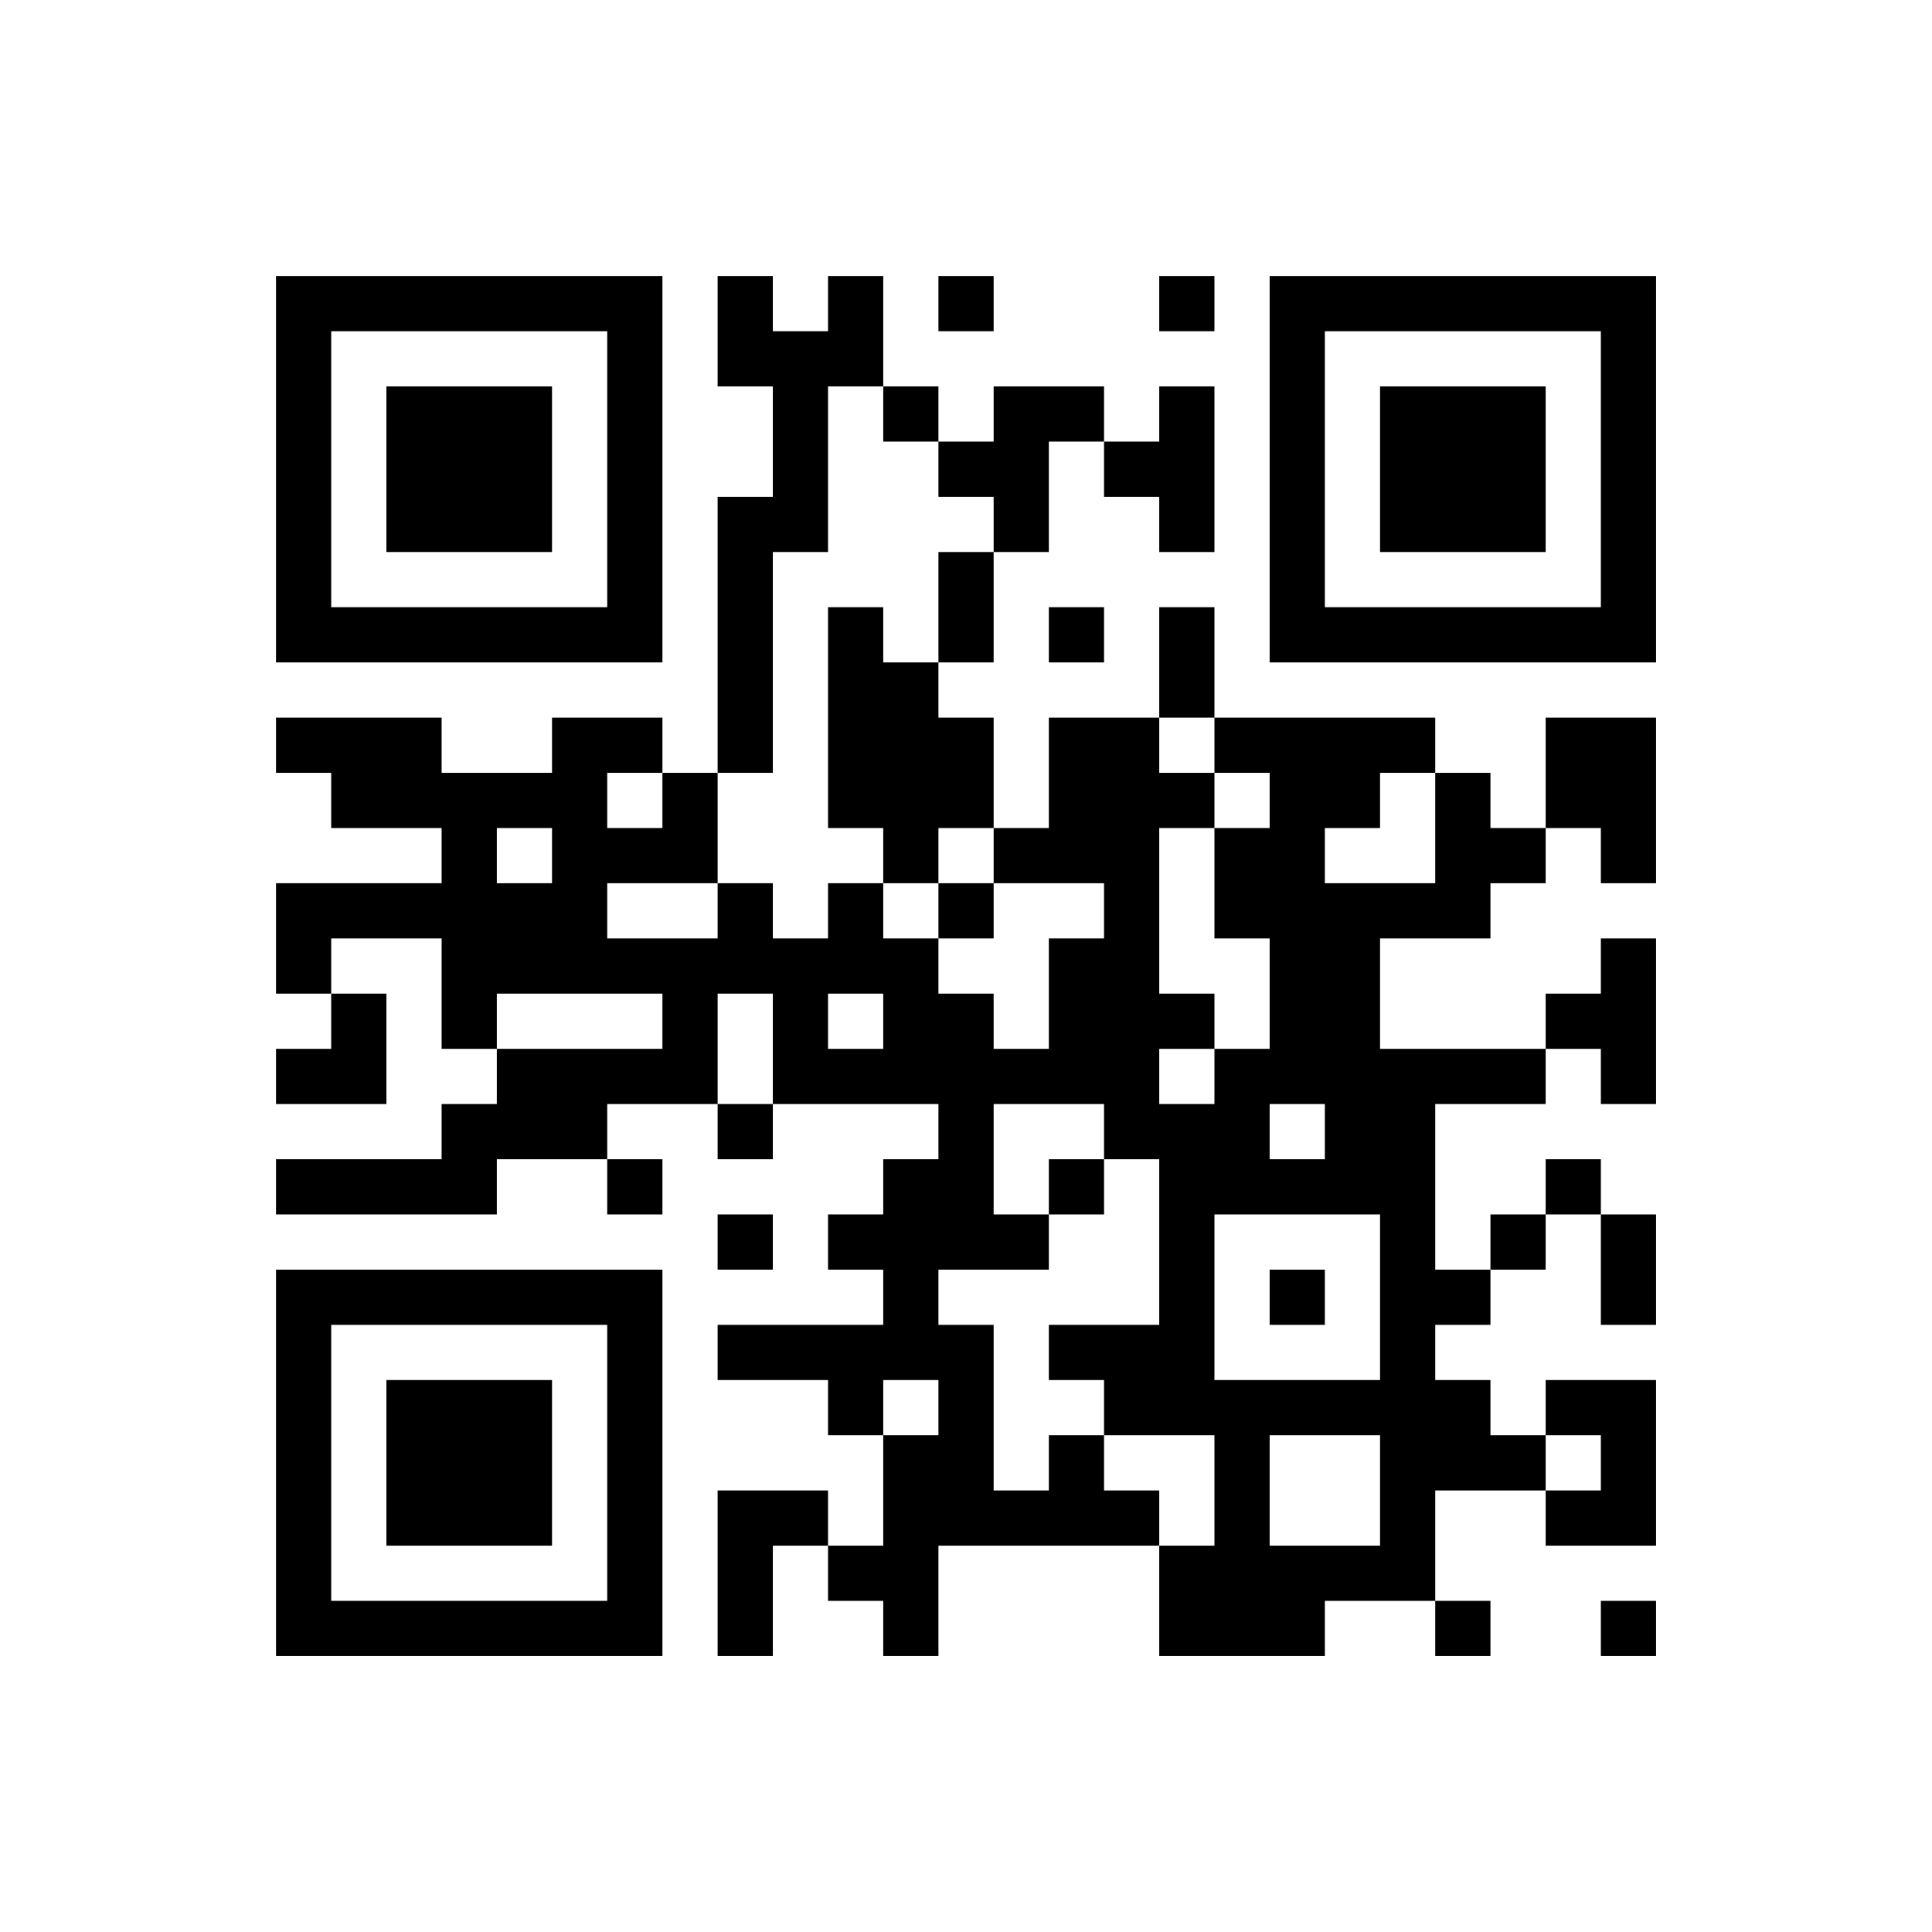
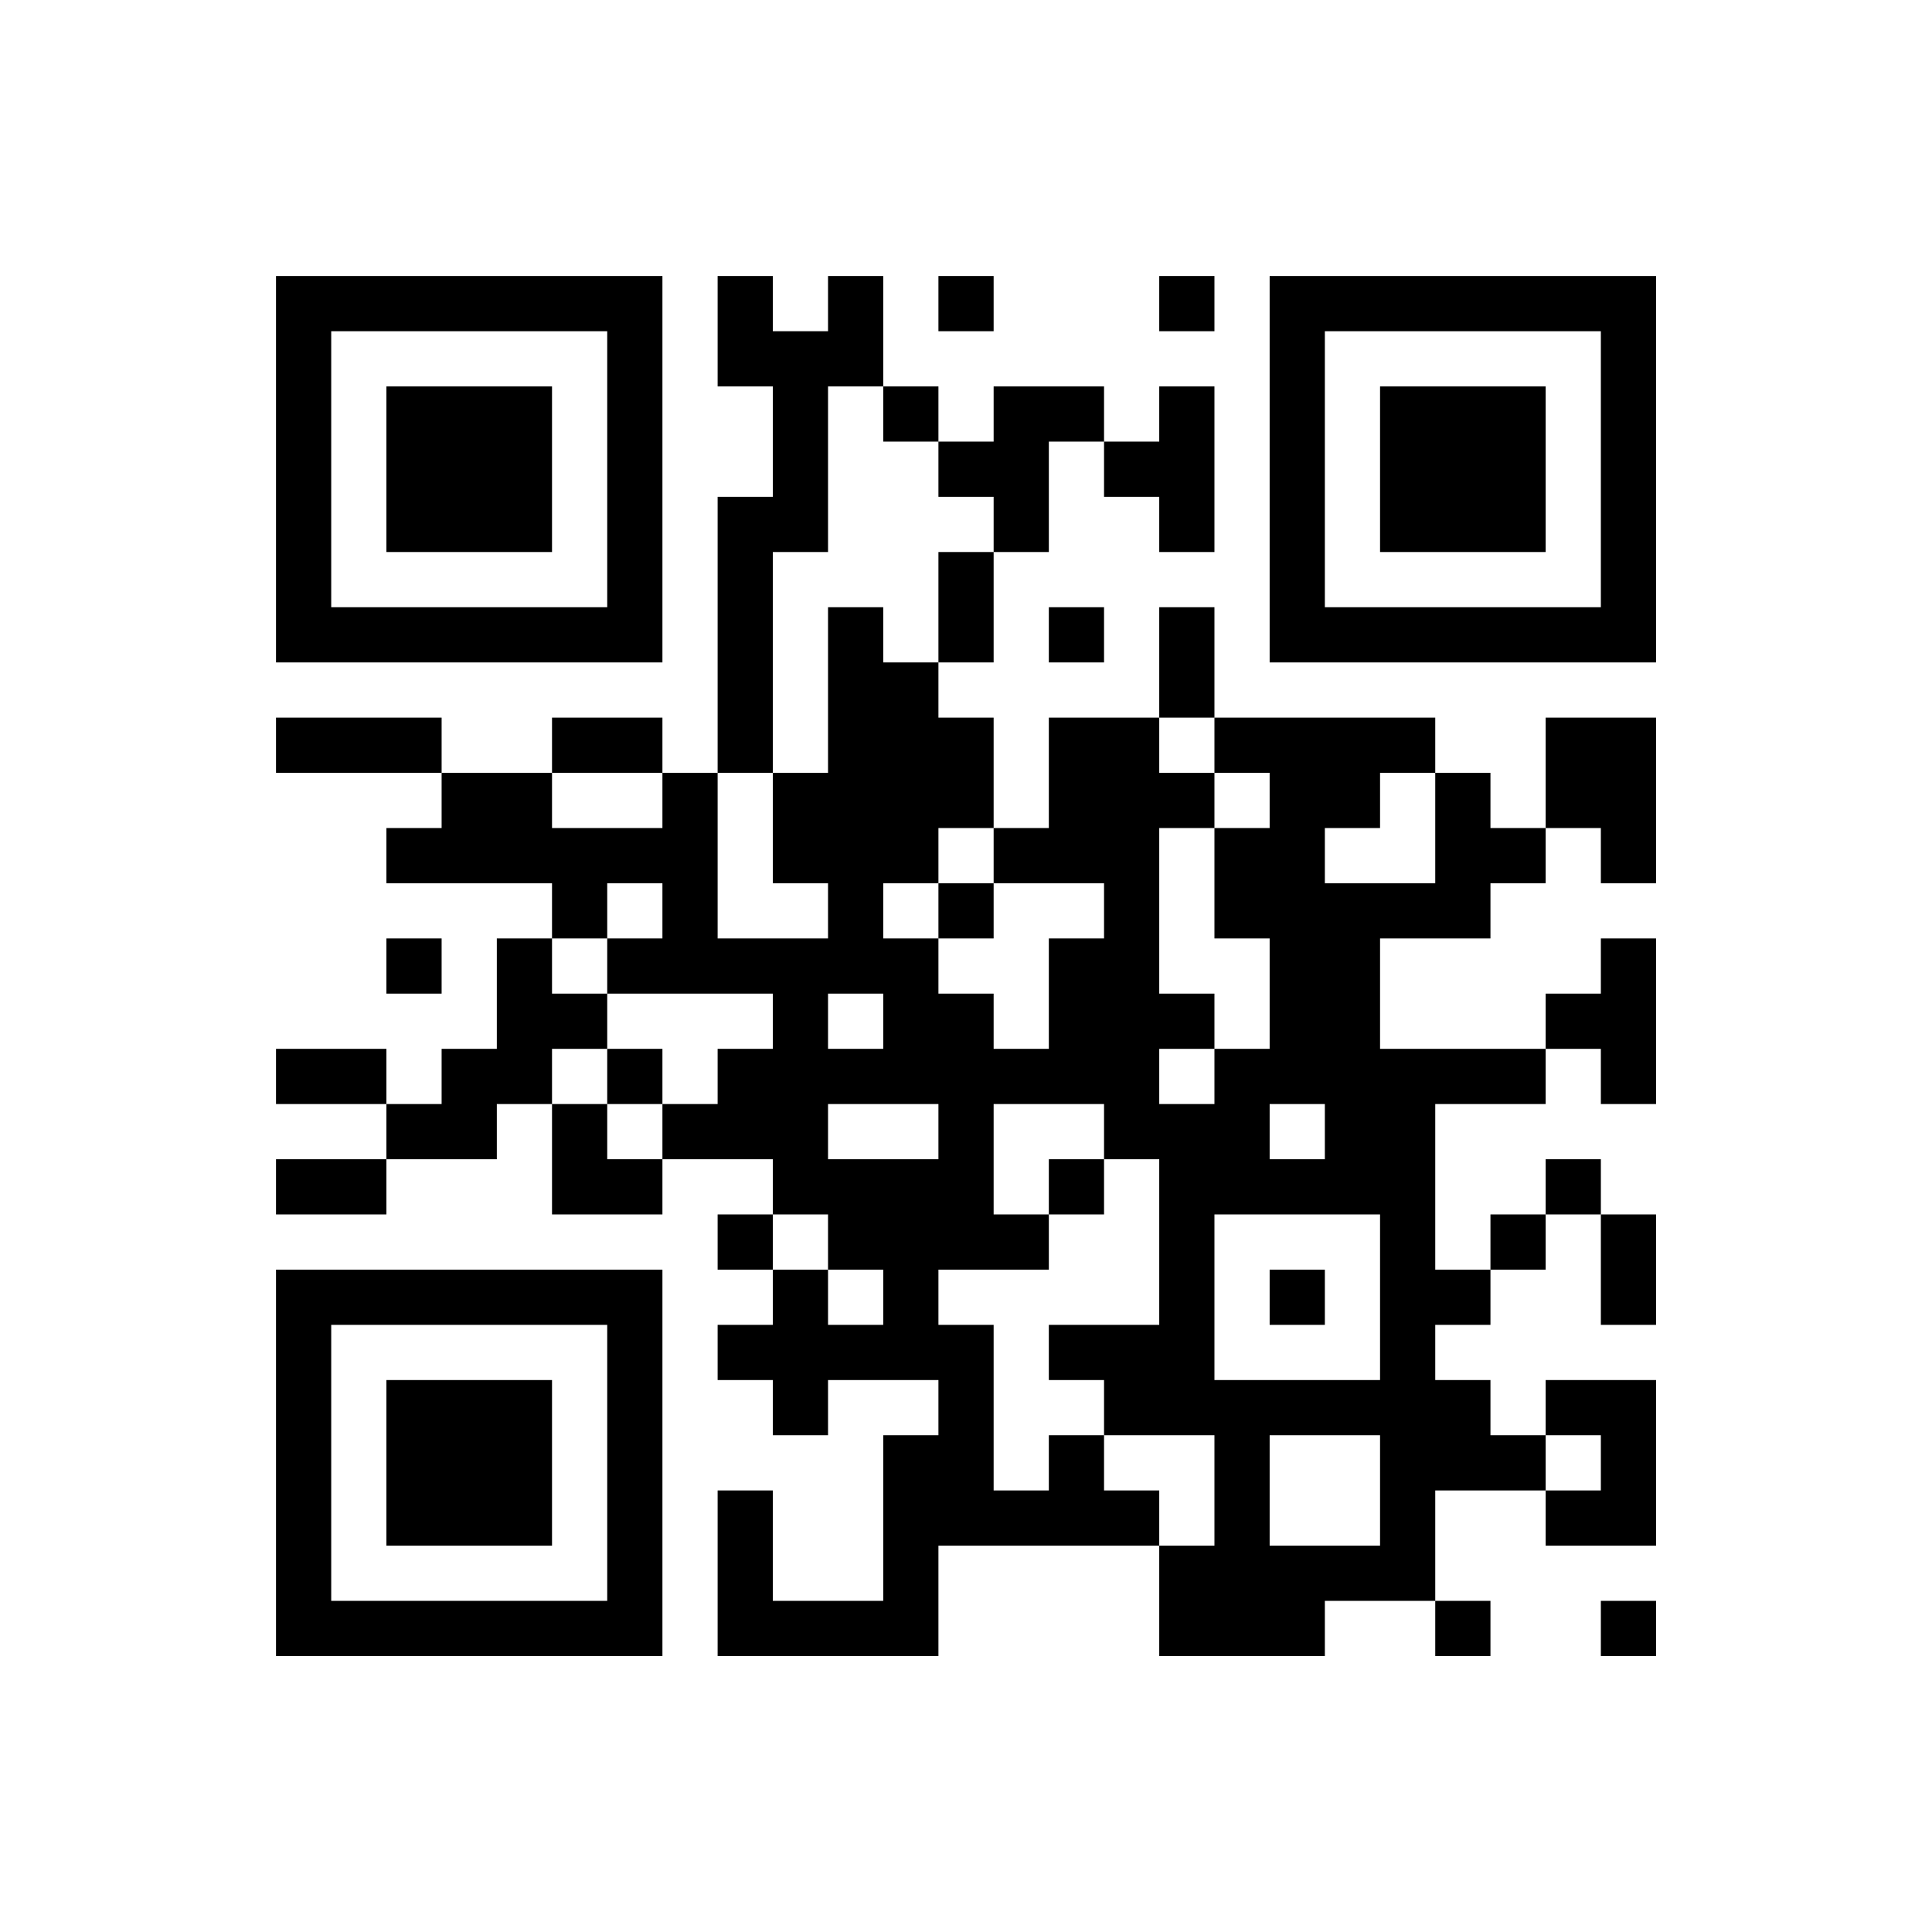
<svg xmlns="http://www.w3.org/2000/svg" version="1.1" width="400" height="400" viewBox="0 0 400 400">
  <rect x="0" y="0" width="400" height="400" fill="#ffffff" />
  <g transform="scale(11.429)">
    <g transform="translate(5,5)">
-       <path fill-rule="evenodd" d="M8 0L8 2L9 2L9 4L8 4L8 9L7 9L7 8L5 8L5 9L3 9L3 8L0 8L0 9L1 9L1 10L3 10L3 11L0 11L0 13L1 13L1 14L0 14L0 15L2 15L2 13L1 13L1 12L3 12L3 14L4 14L4 15L3 15L3 16L0 16L0 17L4 17L4 16L6 16L6 17L7 17L7 16L6 16L6 15L8 15L8 16L9 16L9 15L12 15L12 16L11 16L11 17L10 17L10 18L11 18L11 19L8 19L8 20L10 20L10 21L11 21L11 23L10 23L10 22L8 22L8 25L9 25L9 23L10 23L10 24L11 24L11 25L12 25L12 23L16 23L16 25L19 25L19 24L21 24L21 25L22 25L22 24L21 24L21 22L23 22L23 23L25 23L25 20L23 20L23 21L22 21L22 20L21 20L21 19L22 19L22 18L23 18L23 17L24 17L24 19L25 19L25 17L24 17L24 16L23 16L23 17L22 17L22 18L21 18L21 15L23 15L23 14L24 14L24 15L25 15L25 12L24 12L24 13L23 13L23 14L20 14L20 12L22 12L22 11L23 11L23 10L24 10L24 11L25 11L25 8L23 8L23 10L22 10L22 9L21 9L21 8L17 8L17 6L16 6L16 8L14 8L14 10L13 10L13 8L12 8L12 7L13 7L13 5L14 5L14 3L15 3L15 4L16 4L16 5L17 5L17 2L16 2L16 3L15 3L15 2L13 2L13 3L12 3L12 2L11 2L11 0L10 0L10 1L9 1L9 0ZM12 0L12 1L13 1L13 0ZM16 0L16 1L17 1L17 0ZM10 2L10 5L9 5L9 9L8 9L8 11L6 11L6 12L8 12L8 11L9 11L9 12L10 12L10 11L11 11L11 12L12 12L12 13L13 13L13 14L14 14L14 12L15 12L15 11L13 11L13 10L12 10L12 11L11 11L11 10L10 10L10 6L11 6L11 7L12 7L12 5L13 5L13 4L12 4L12 3L11 3L11 2ZM14 6L14 7L15 7L15 6ZM16 8L16 9L17 9L17 10L16 10L16 13L17 13L17 14L16 14L16 15L17 15L17 14L18 14L18 12L17 12L17 10L18 10L18 9L17 9L17 8ZM6 9L6 10L7 10L7 9ZM20 9L20 10L19 10L19 11L21 11L21 9ZM4 10L4 11L5 11L5 10ZM12 11L12 12L13 12L13 11ZM4 13L4 14L7 14L7 13ZM8 13L8 15L9 15L9 13ZM10 13L10 14L11 14L11 13ZM13 15L13 17L14 17L14 18L12 18L12 19L13 19L13 22L14 22L14 21L15 21L15 22L16 22L16 23L17 23L17 21L15 21L15 20L14 20L14 19L16 19L16 16L15 16L15 15ZM18 15L18 16L19 16L19 15ZM14 16L14 17L15 17L15 16ZM8 17L8 18L9 18L9 17ZM17 17L17 20L20 20L20 17ZM18 18L18 19L19 19L19 18ZM11 20L11 21L12 21L12 20ZM18 21L18 23L20 23L20 21ZM23 21L23 22L24 22L24 21ZM24 24L24 25L25 25L25 24ZM0 0L0 7L7 7L7 0ZM1 1L1 6L6 6L6 1ZM2 2L2 5L5 5L5 2ZM18 0L18 7L25 7L25 0ZM19 1L19 6L24 6L24 1ZM20 2L20 5L23 5L23 2ZM0 18L0 25L7 25L7 18ZM1 19L1 24L6 24L6 19ZM2 20L2 23L5 23L5 20Z" fill="#000000" />
+       <path fill-rule="evenodd" d="M8 0L8 2L9 2L9 4L8 4L8 9L7 9L7 8L5 8L5 9L3 9L3 8L0 8L0 9L3 9L3 10L2 10L2 11L5 11L5 12L4 12L4 14L3 14L3 15L2 15L2 14L0 14L0 15L2 15L2 16L0 16L0 17L2 17L2 16L4 16L4 15L5 15L5 17L7 17L7 16L9 16L9 17L8 17L8 18L9 18L9 19L8 19L8 20L9 20L9 21L10 21L10 20L12 20L12 21L11 21L11 24L9 24L9 22L8 22L8 25L12 25L12 23L16 23L16 25L19 25L19 24L21 24L21 25L22 25L22 24L21 24L21 22L23 22L23 23L25 23L25 20L23 20L23 21L22 21L22 20L21 20L21 19L22 19L22 18L23 18L23 17L24 17L24 19L25 19L25 17L24 17L24 16L23 16L23 17L22 17L22 18L21 18L21 15L23 15L23 14L24 14L24 15L25 15L25 12L24 12L24 13L23 13L23 14L20 14L20 12L22 12L22 11L23 11L23 10L24 10L24 11L25 11L25 8L23 8L23 10L22 10L22 9L21 9L21 8L17 8L17 6L16 6L16 8L14 8L14 10L13 10L13 8L12 8L12 7L13 7L13 5L14 5L14 3L15 3L15 4L16 4L16 5L17 5L17 2L16 2L16 3L15 3L15 2L13 2L13 3L12 3L12 2L11 2L11 0L10 0L10 1L9 1L9 0ZM12 0L12 1L13 1L13 0ZM16 0L16 1L17 1L17 0ZM10 2L10 5L9 5L9 9L8 9L8 12L10 12L10 11L9 11L9 9L10 9L10 6L11 6L11 7L12 7L12 5L13 5L13 4L12 4L12 3L11 3L11 2ZM14 6L14 7L15 7L15 6ZM16 8L16 9L17 9L17 10L16 10L16 13L17 13L17 14L16 14L16 15L17 15L17 14L18 14L18 12L17 12L17 10L18 10L18 9L17 9L17 8ZM5 9L5 10L7 10L7 9ZM20 9L20 10L19 10L19 11L21 11L21 9ZM12 10L12 11L11 11L11 12L12 12L12 13L13 13L13 14L14 14L14 12L15 12L15 11L13 11L13 10ZM6 11L6 12L5 12L5 13L6 13L6 14L5 14L5 15L6 15L6 16L7 16L7 15L8 15L8 14L9 14L9 13L6 13L6 12L7 12L7 11ZM12 11L12 12L13 12L13 11ZM2 12L2 13L3 13L3 12ZM10 13L10 14L11 14L11 13ZM6 14L6 15L7 15L7 14ZM10 15L10 16L12 16L12 15ZM13 15L13 17L14 17L14 18L12 18L12 19L13 19L13 22L14 22L14 21L15 21L15 22L16 22L16 23L17 23L17 21L15 21L15 20L14 20L14 19L16 19L16 16L15 16L15 15ZM18 15L18 16L19 16L19 15ZM14 16L14 17L15 17L15 16ZM9 17L9 18L10 18L10 19L11 19L11 18L10 18L10 17ZM17 17L17 20L20 20L20 17ZM18 18L18 19L19 19L19 18ZM18 21L18 23L20 23L20 21ZM23 21L23 22L24 22L24 21ZM24 24L24 25L25 25L25 24ZM0 0L0 7L7 7L7 0ZM1 1L1 6L6 6L6 1ZM2 2L2 5L5 5L5 2ZM18 0L18 7L25 7L25 0ZM19 1L19 6L24 6L24 1ZM20 2L20 5L23 5L23 2ZM0 18L0 25L7 25L7 18ZM1 19L1 24L6 24L6 19ZM2 20L2 23L5 23L5 20Z" fill="#000000" />
    </g>
  </g>
</svg>
